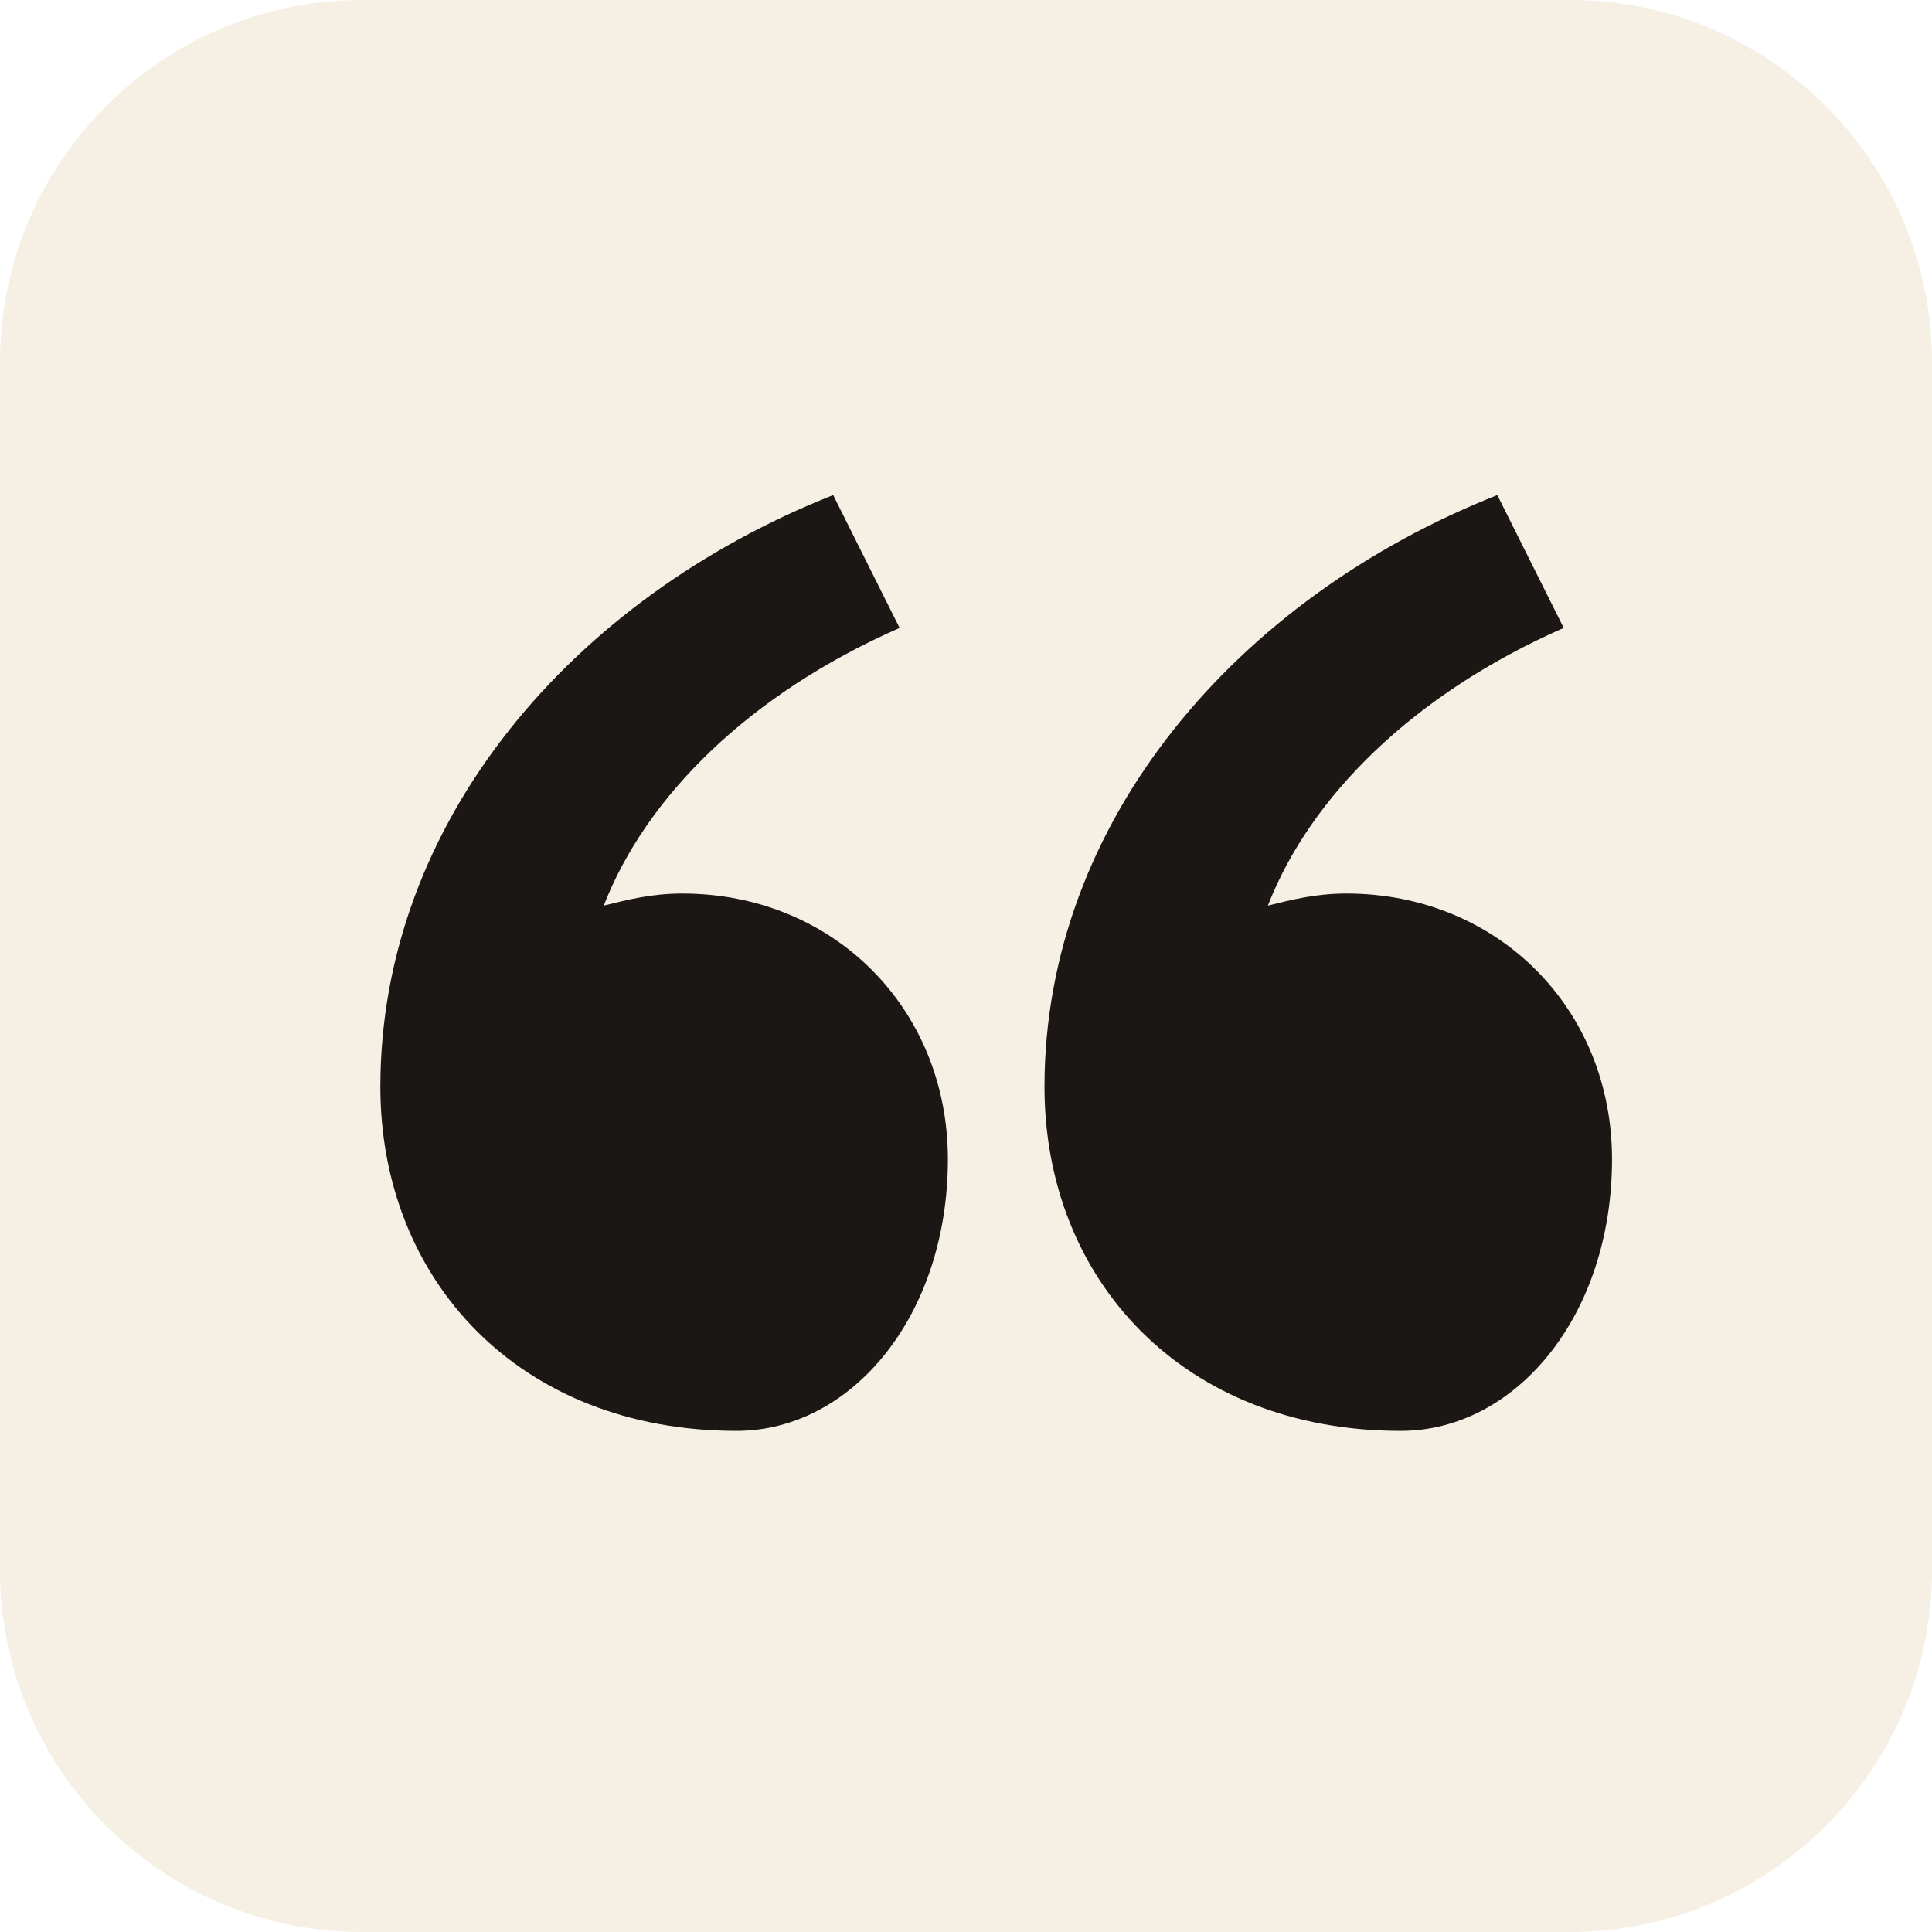
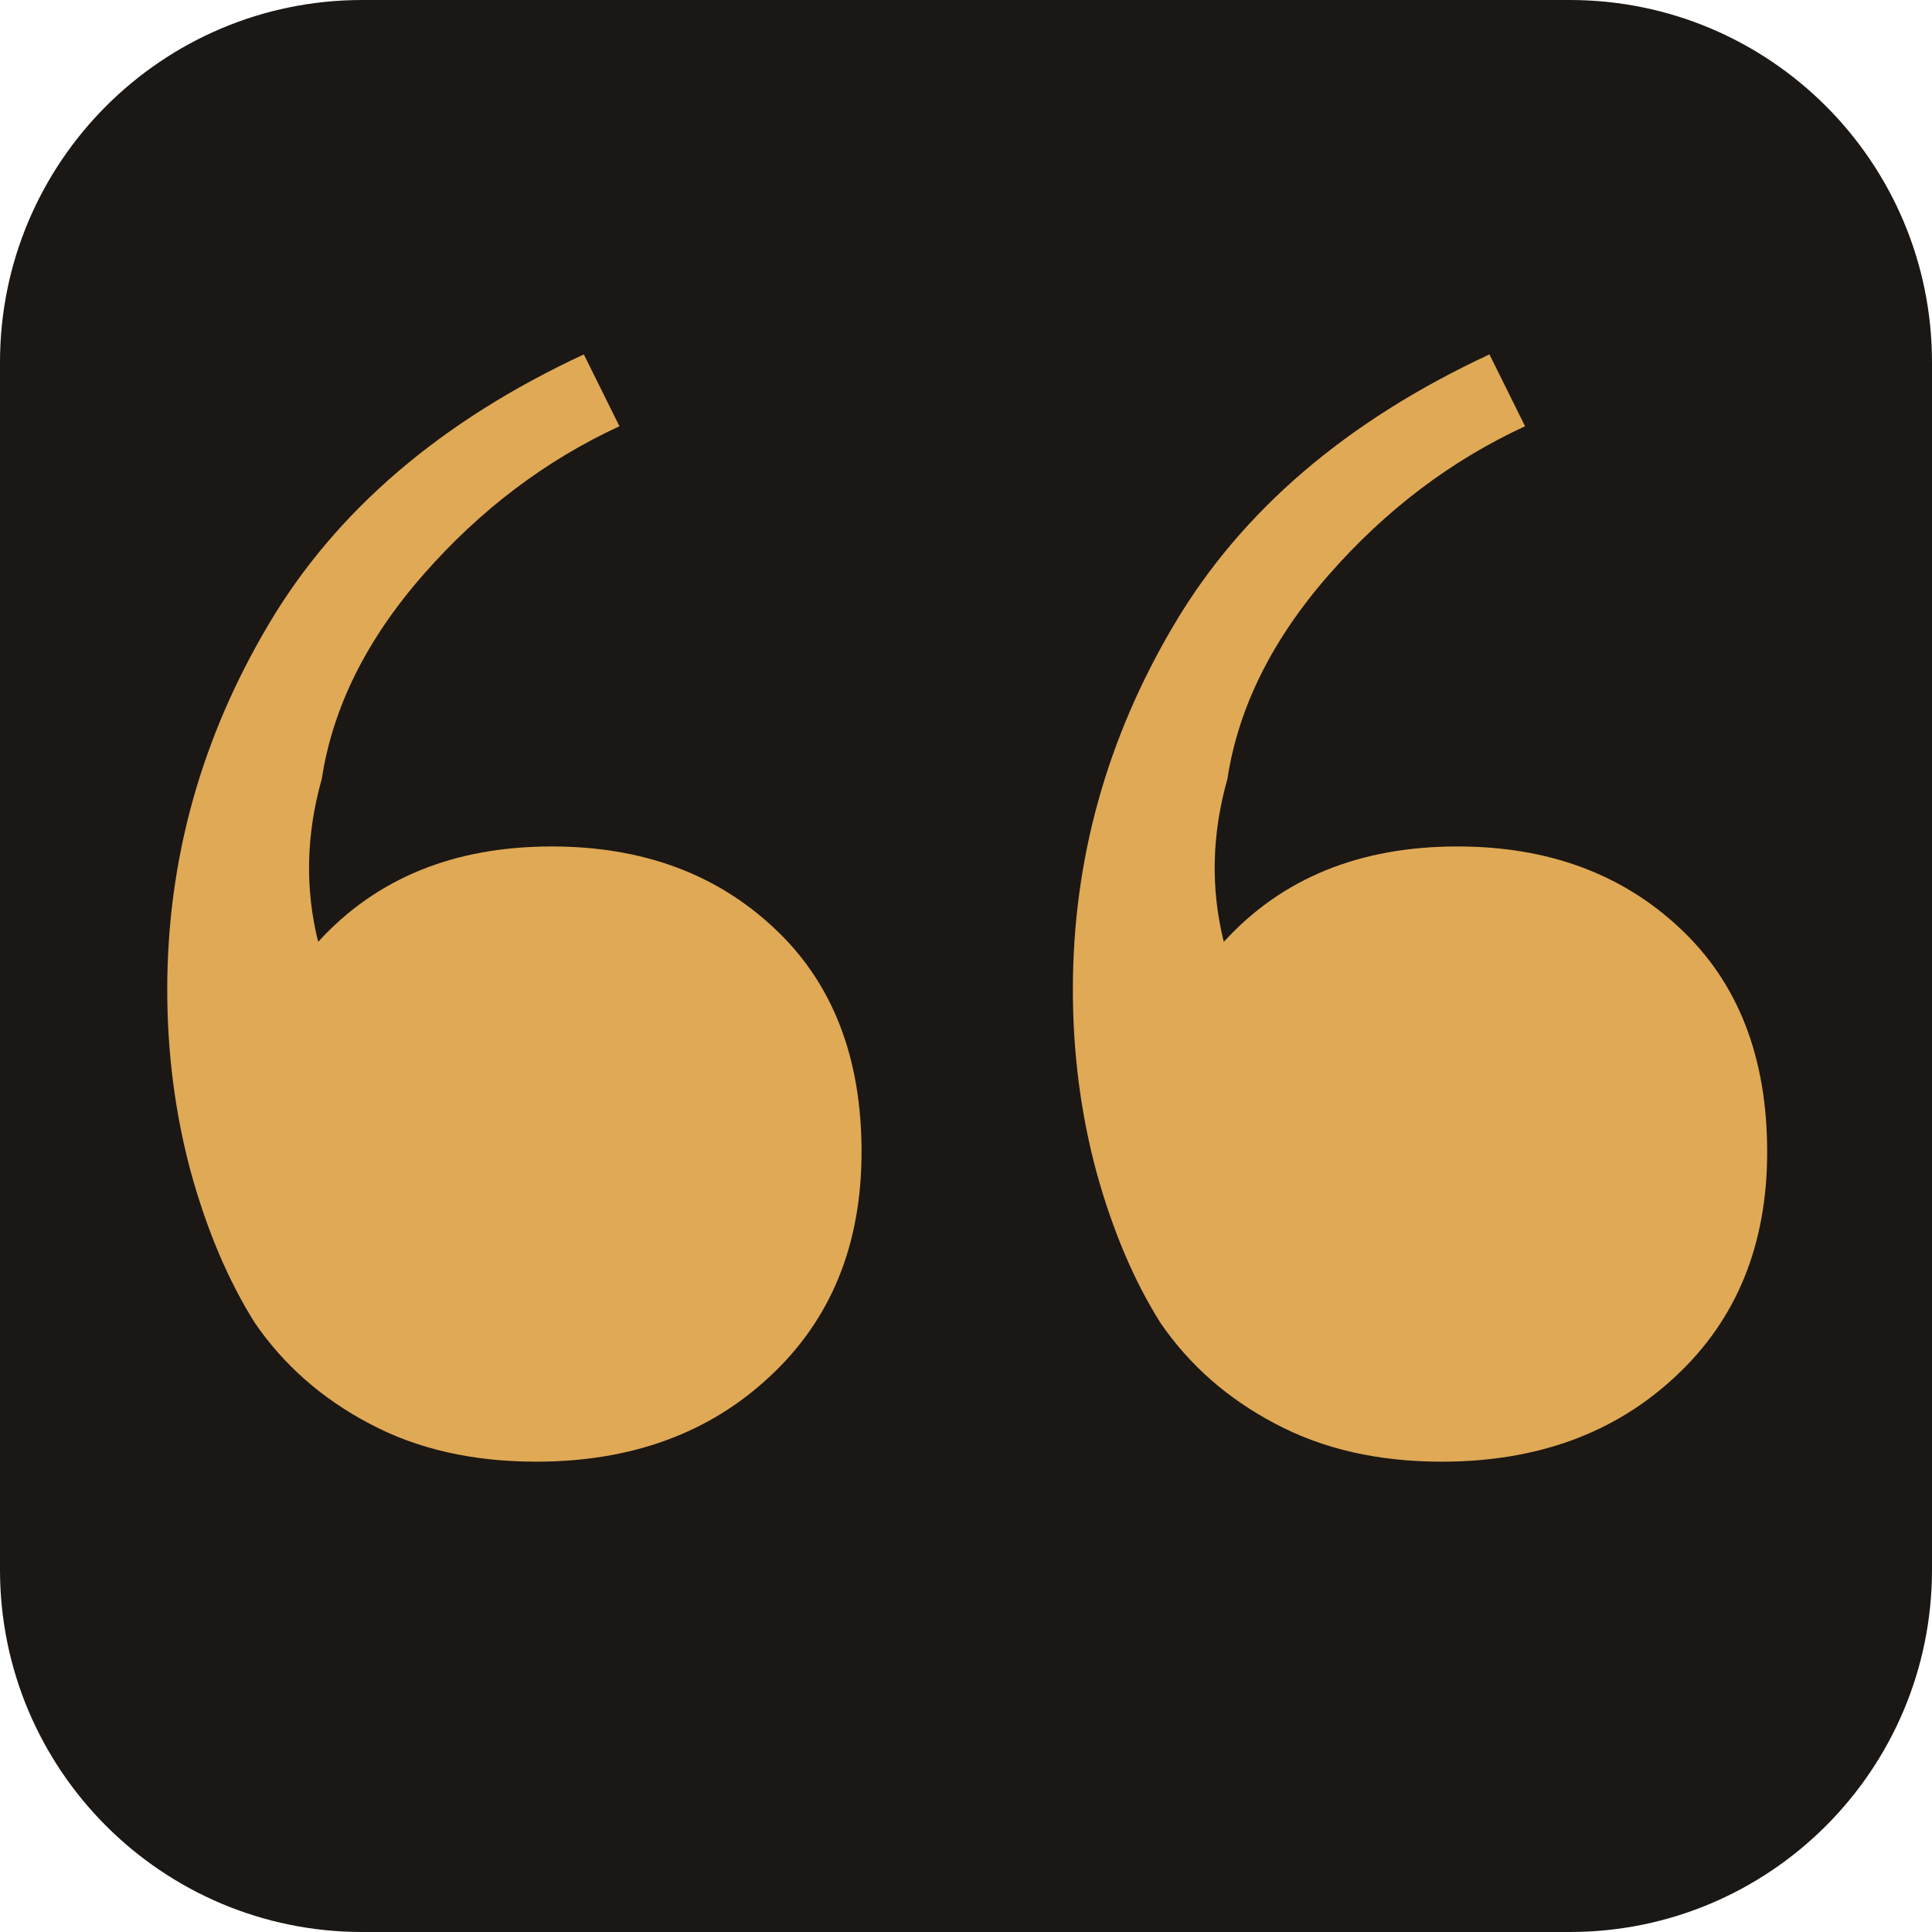
- <svg xmlns="http://www.w3.org/2000/svg" viewBox="0 0 32 32" role="img" aria-label="Quote collection">
-   <rect width="32" height="32" rx="6" fill="#f6efe4" />
-   <g fill="#1b1714" transform="rotate(180 15.9 15.6)">
-     <path id="mark" d="M8.6 7.5c3.6 0 5.9 2.5 5.9 5.7 0 4.4-3.2 8.1-7.5 9.8l-1.1-2.2c2.5-1.1 4.2-2.8 4.9-4.6-.4.1-.8.2-1.3.2-2.5 0-4.4-1.9-4.4-4.4 0-2.6 1.6-4.5 3.5-4.5z" />
-     <use href="#mark" x="11" />
-   </g>
+ <svg xmlns="http://www.w3.org/2000/svg" viewBox="0 0 32 32">
+   <rect width="32" height="32" rx="6" fill="#1b1714" />
+   <path fill="#e0a955" d="M8.88 24.21Q7.3 24.21 6.12 23.58Q4.94 22.96 4.22 21.91Q3.56 20.86 3.16 19.41Q2.77 17.96 2.77 16.39Q2.77 13.17 4.45 10.34Q6.12 7.52 9.67 5.87L10.26 7.06Q8.42 7.91 7.01 9.52Q5.6 11.13 5.33 12.9Q4.94 14.28 5.27 15.6Q6.71 14.02 9.14 14.02Q11.38 14.02 12.82 15.37Q14.27 16.72 14.27 19.08Q14.27 21.38 12.76 22.79Q11.25 24.21 8.88 24.21ZM23.88 24.21Q22.3 24.21 21.12 23.58Q19.94 22.96 19.22 21.91Q18.56 20.86 18.16 19.41Q17.77 17.96 17.77 16.39Q17.77 13.17 19.45 10.34Q21.12 7.52 24.67 5.87L25.26 7.06Q23.42 7.91 22.01 9.52Q20.6 11.13 20.33 12.9Q19.94 14.28 20.27 15.6Q21.71 14.02 24.14 14.02Q26.38 14.02 27.82 15.37Q29.27 16.72 29.27 19.08Q29.27 21.38 27.76 22.79Q26.25 24.21 23.88 24.21Z" />
</svg>
